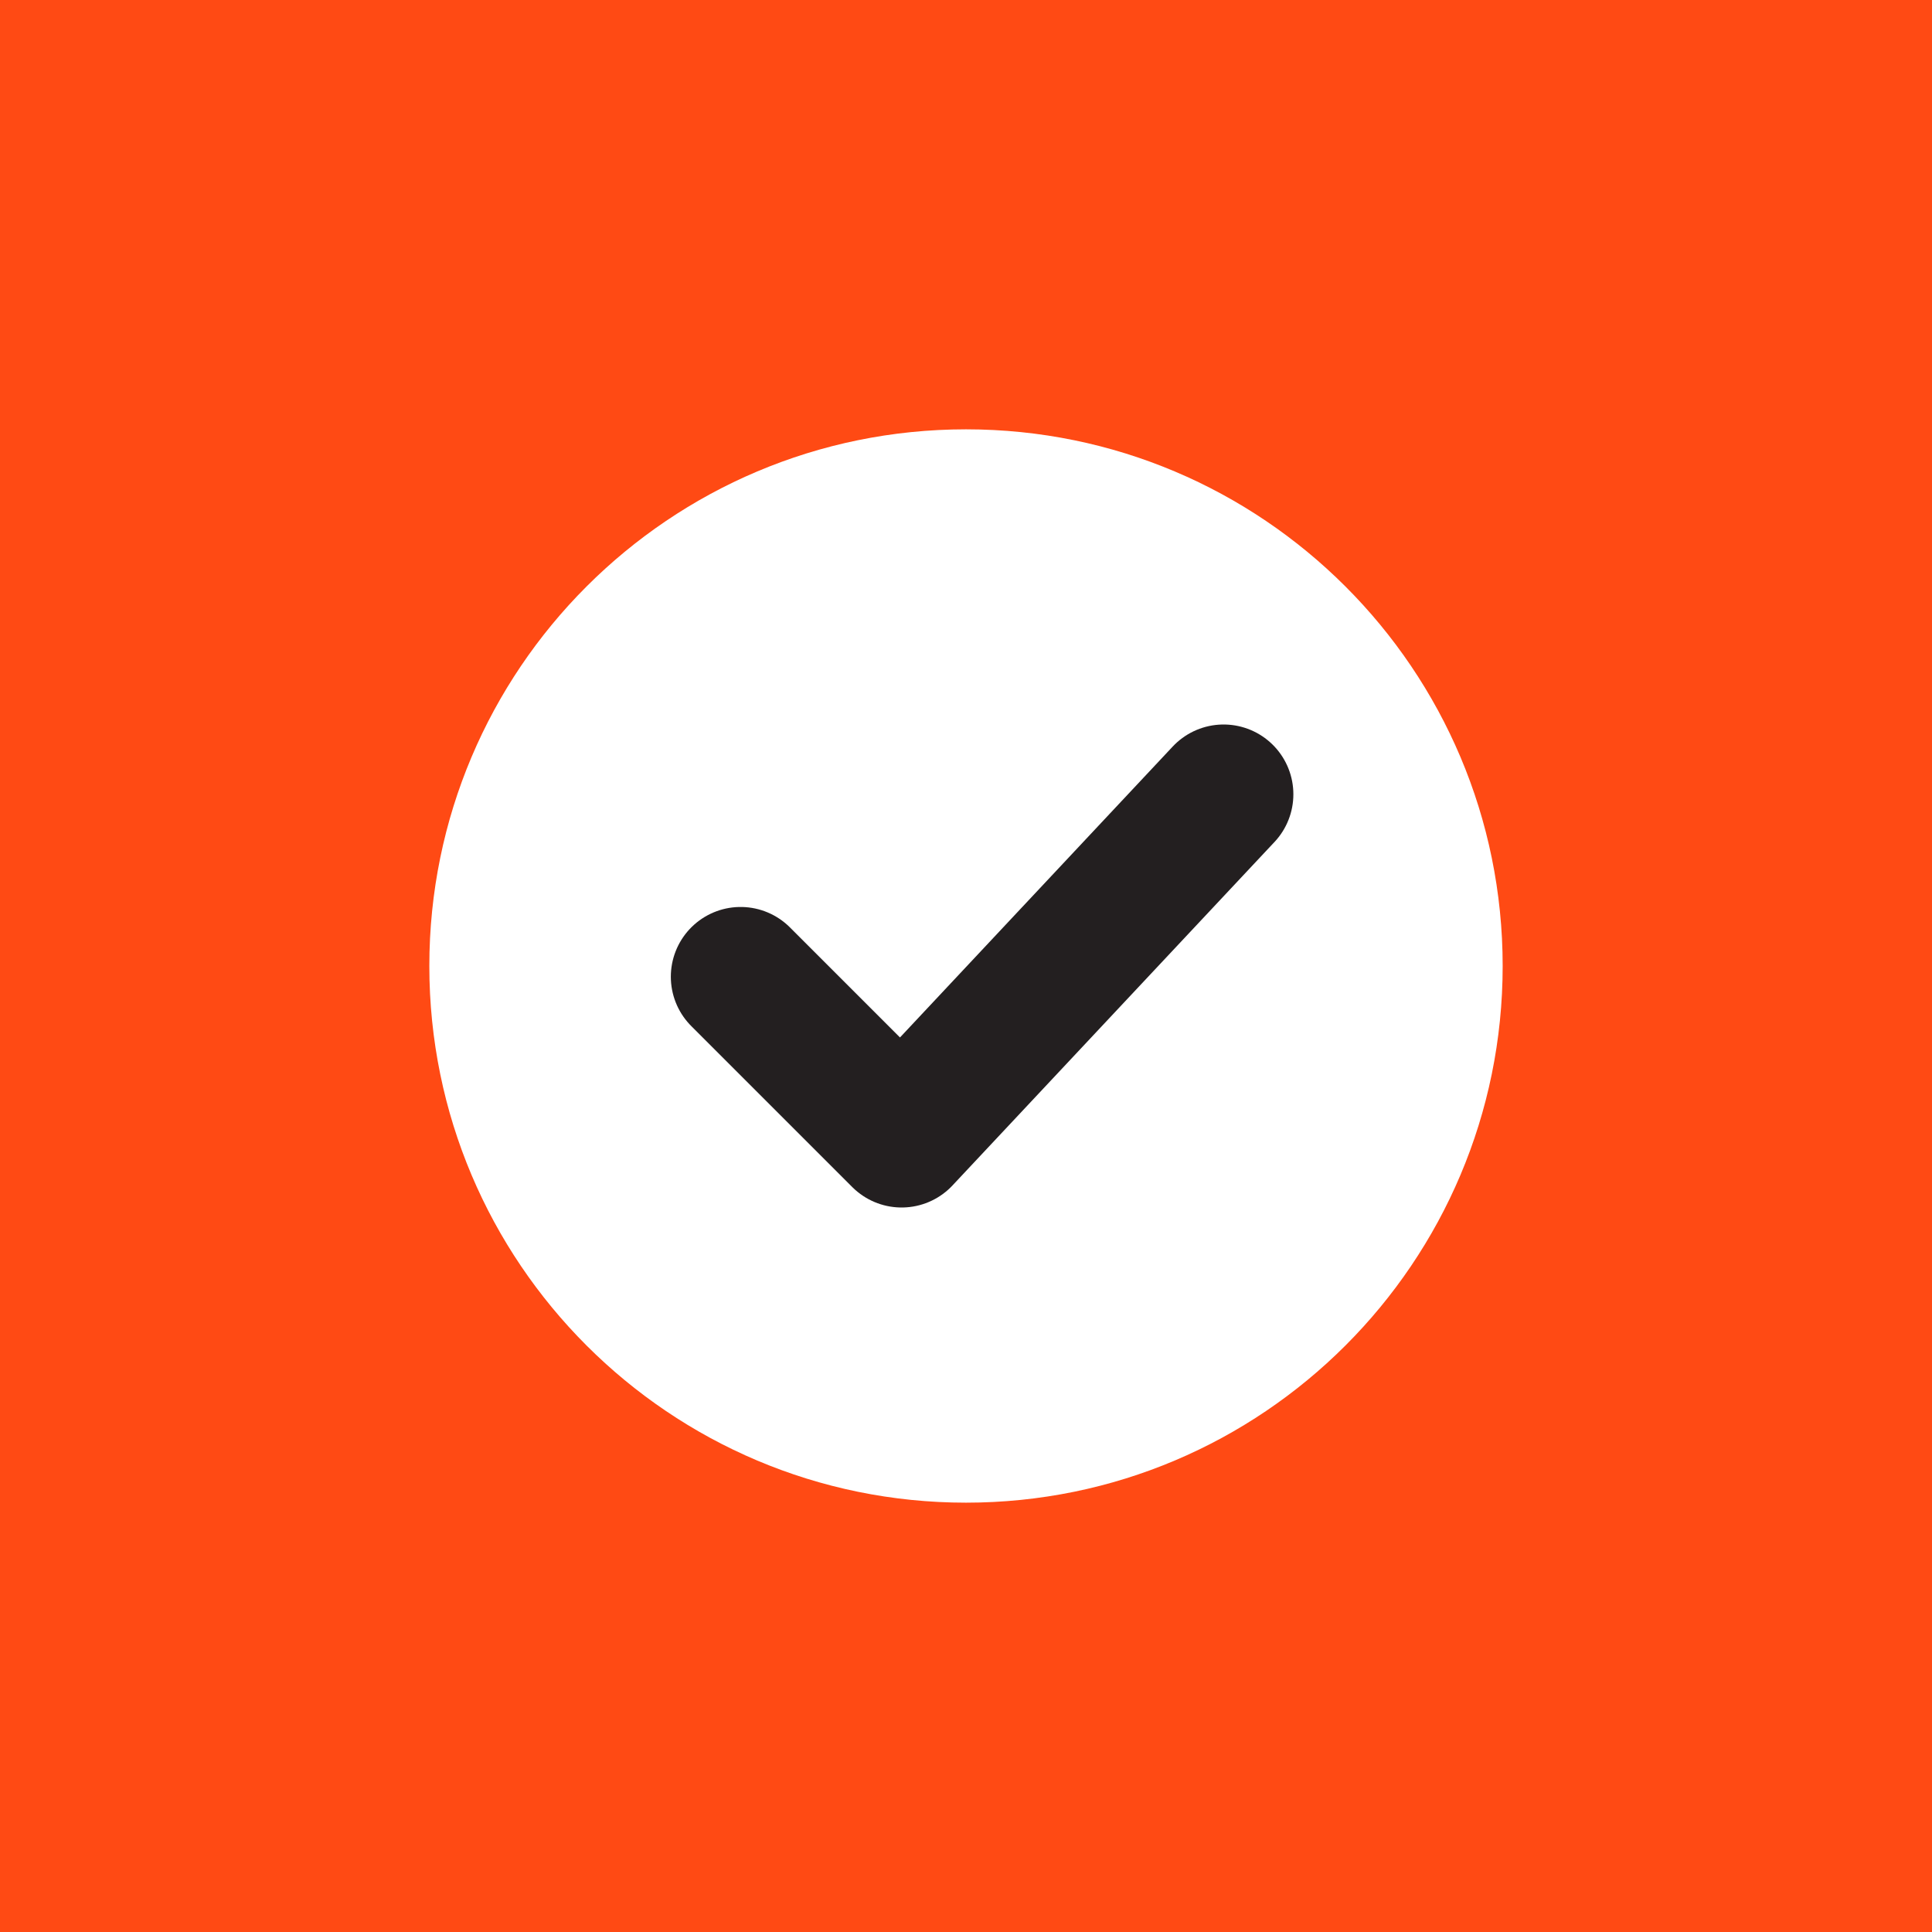
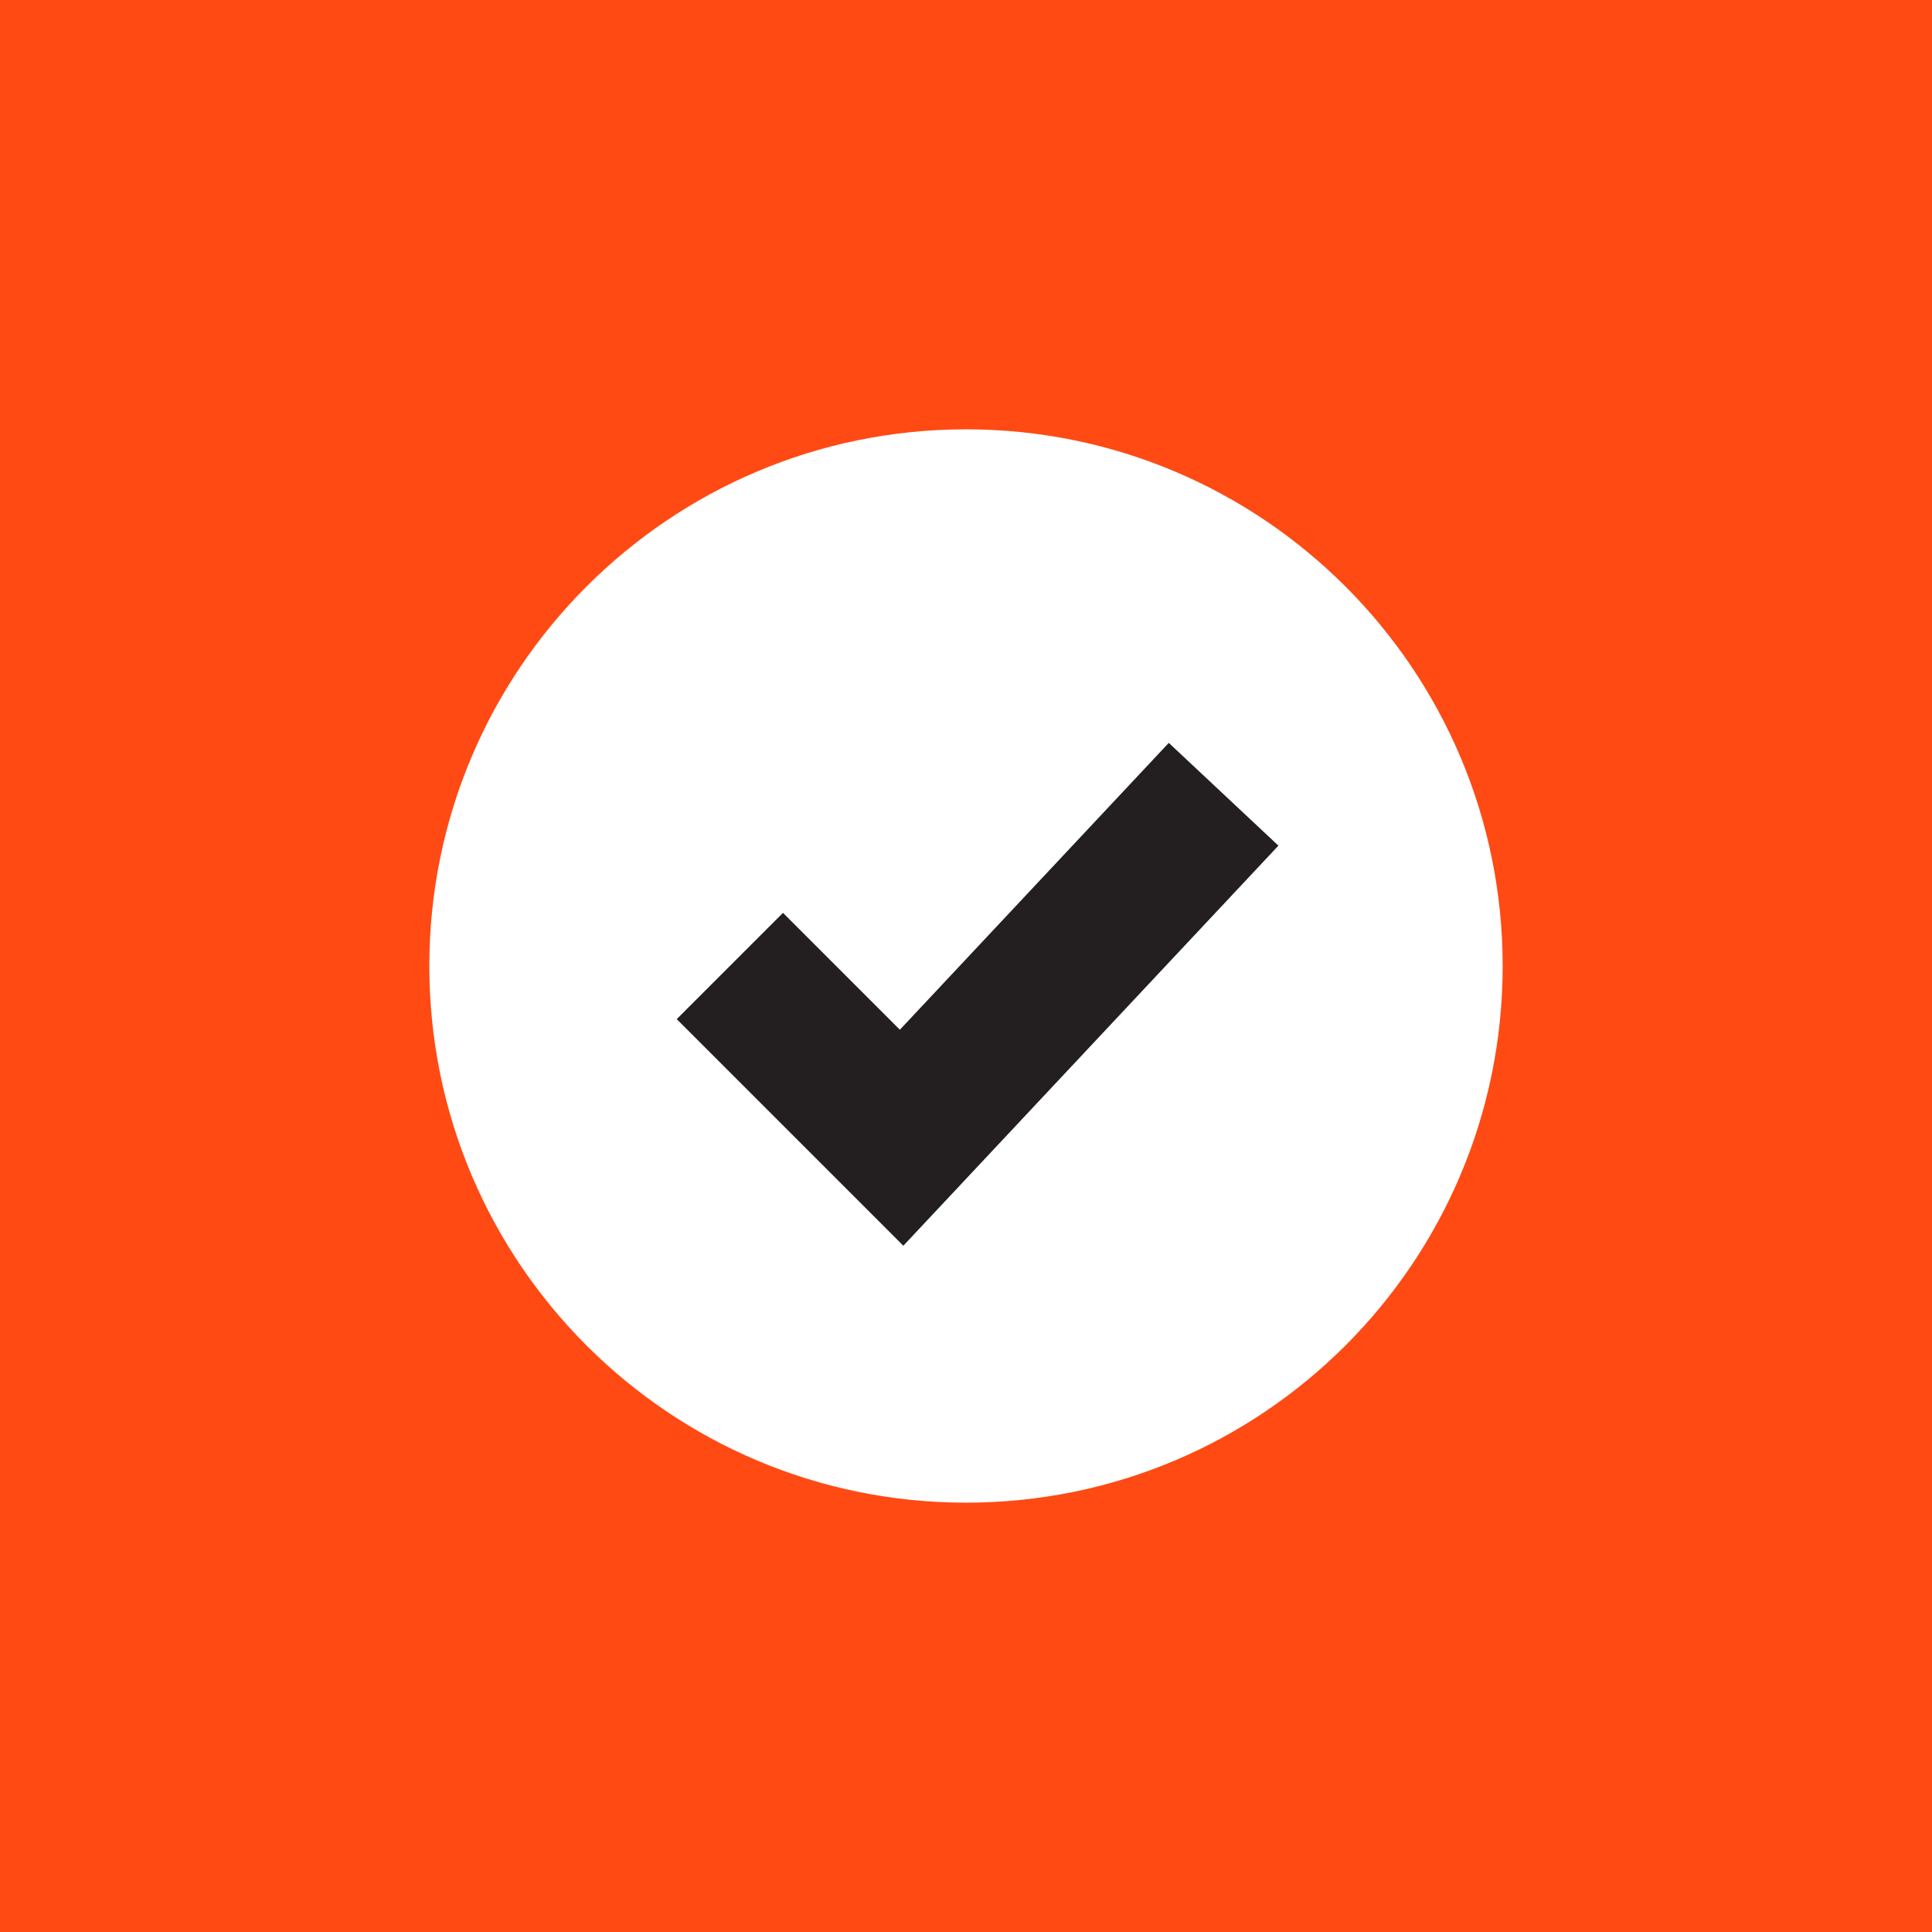
<svg xmlns="http://www.w3.org/2000/svg" width="180" height="180" viewBox="0 0 180.00 180.00" role="img">
  <rect width="180" height="180" rx="0" fill="#FF4A14" />
  <circle cx="90" cy="90" r="50" fill="#FFFFFF" />
-   <path d="M69 91l15 15 30-32" fill="none" stroke="#231F20" stroke-width="13" stroke-linecap="round" stroke-linejoin="round" />
+   <path d="M68 90l16 16 30-32" fill="none" stroke="#231F20" stroke-width="14" stroke-linecap="butt" stroke-linejoin="miter" stroke-miterlimit="4" />
</svg>
